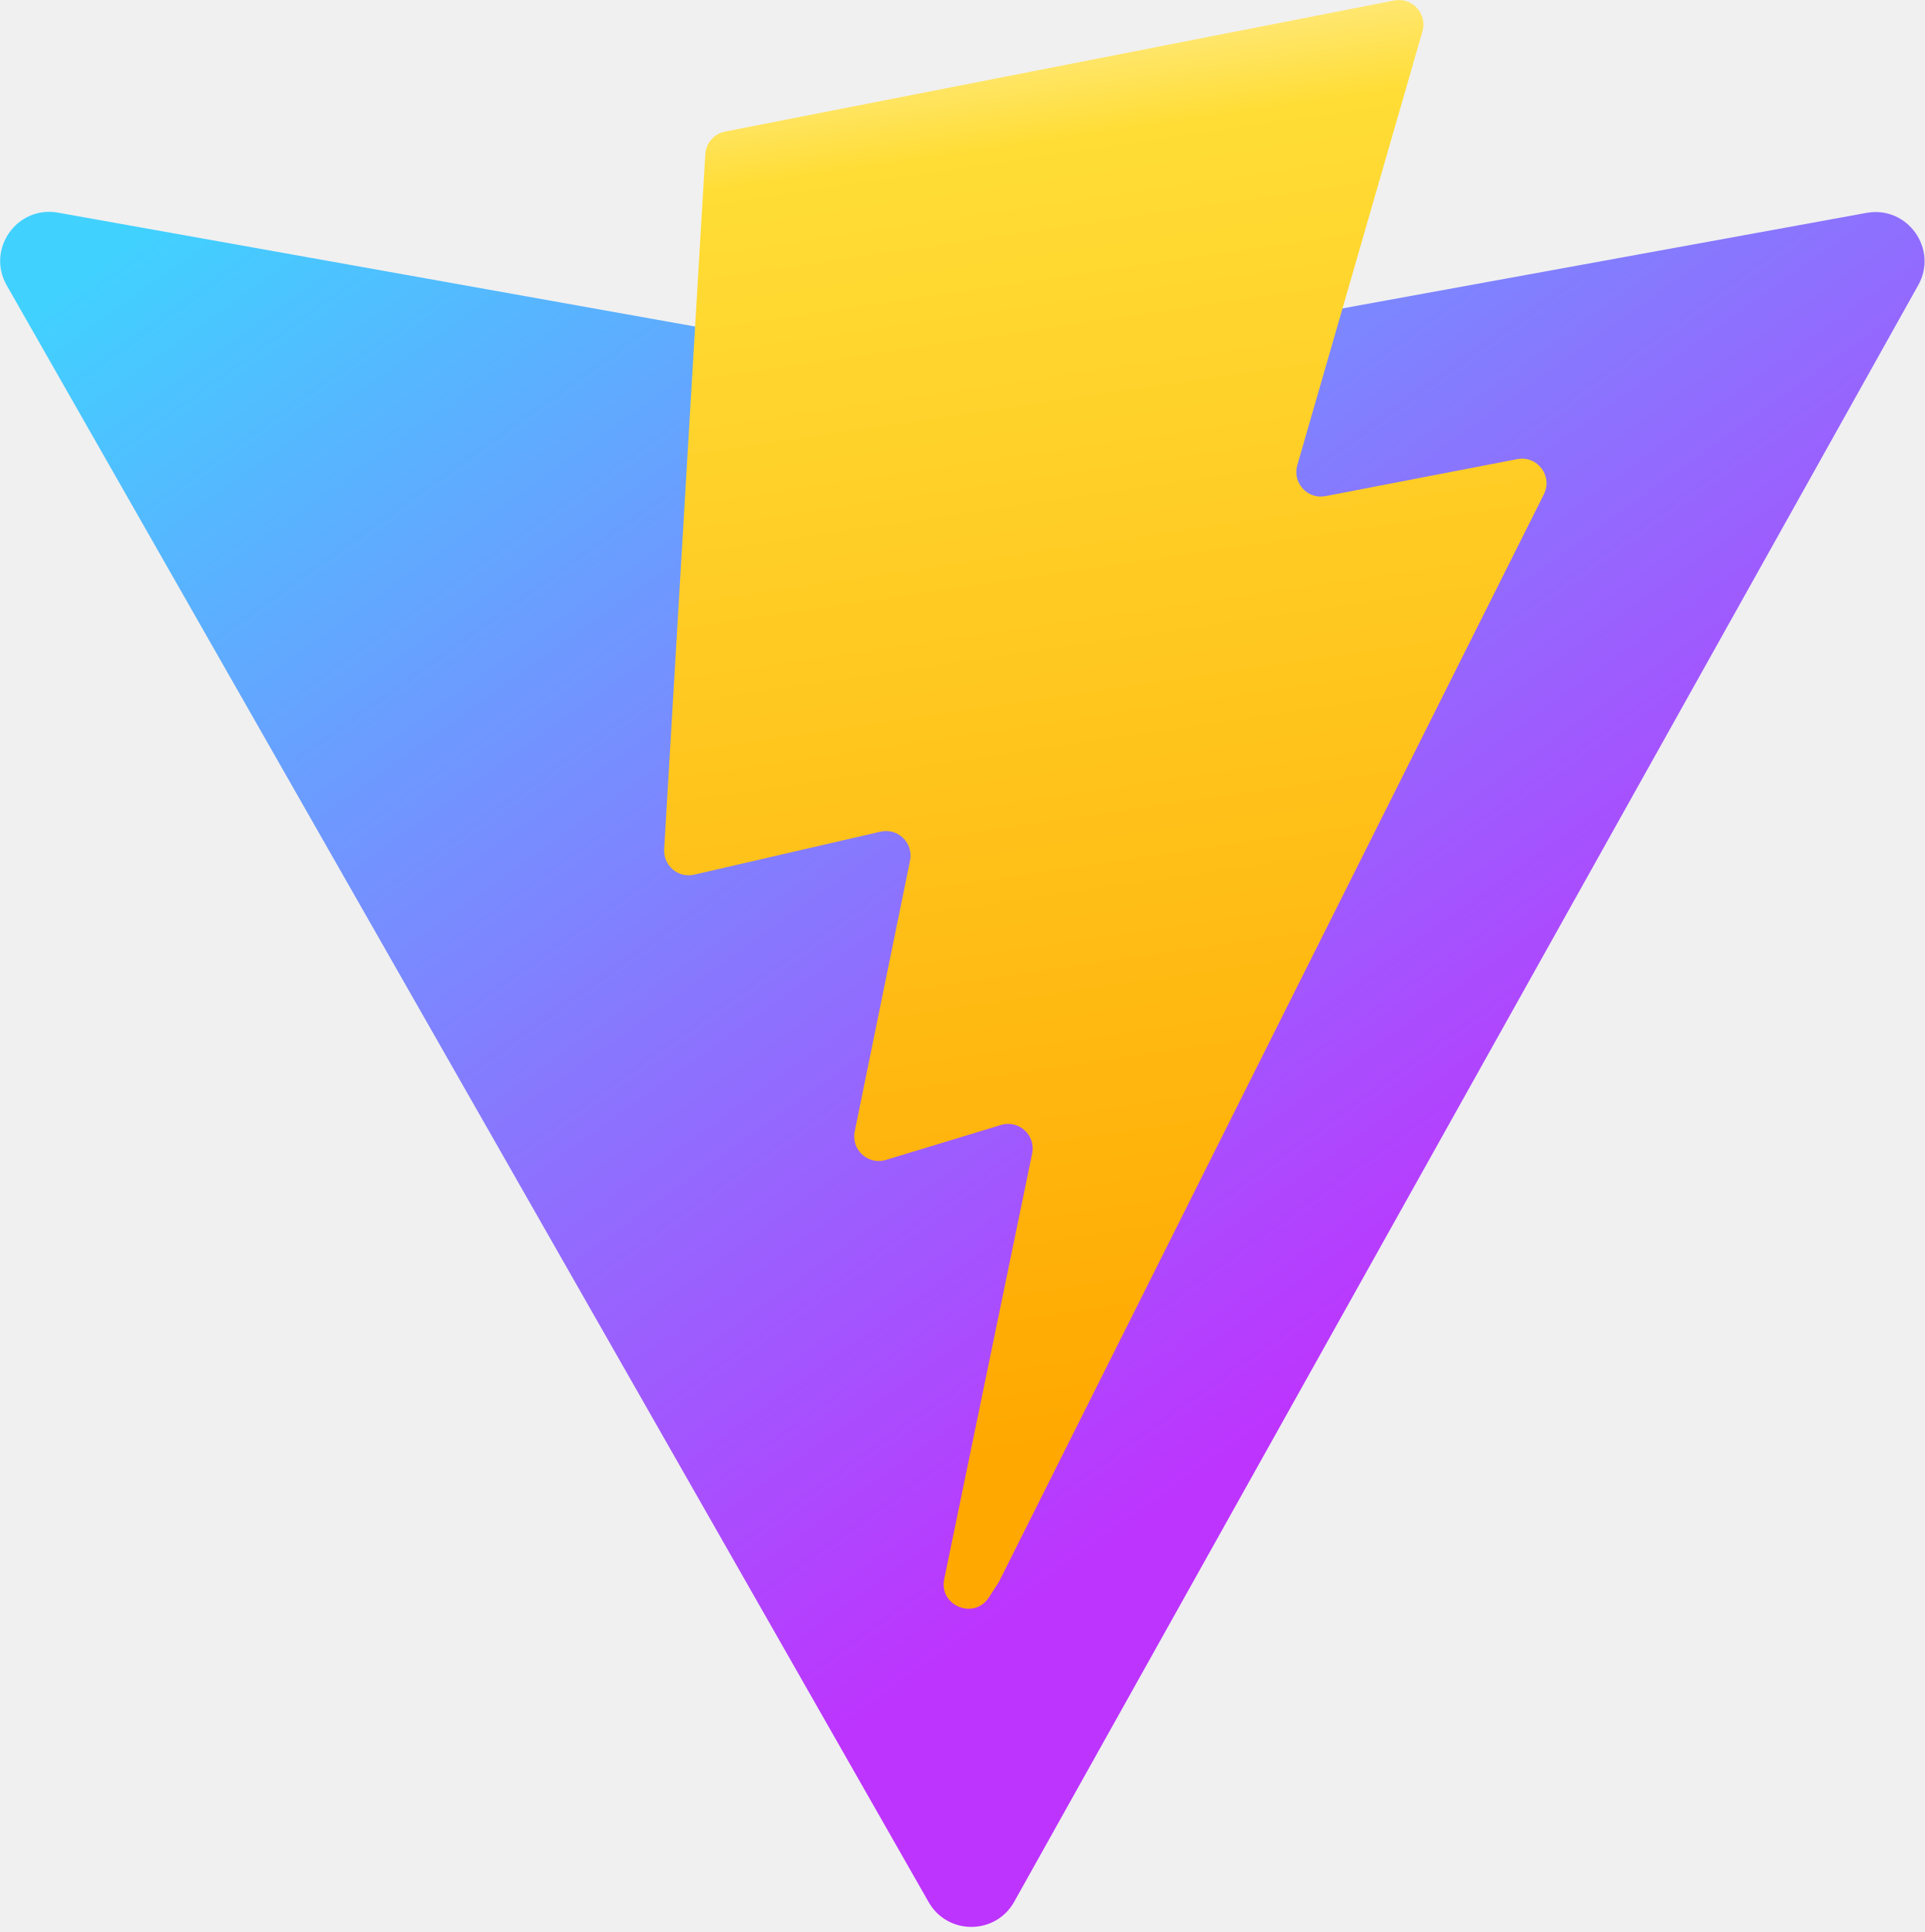
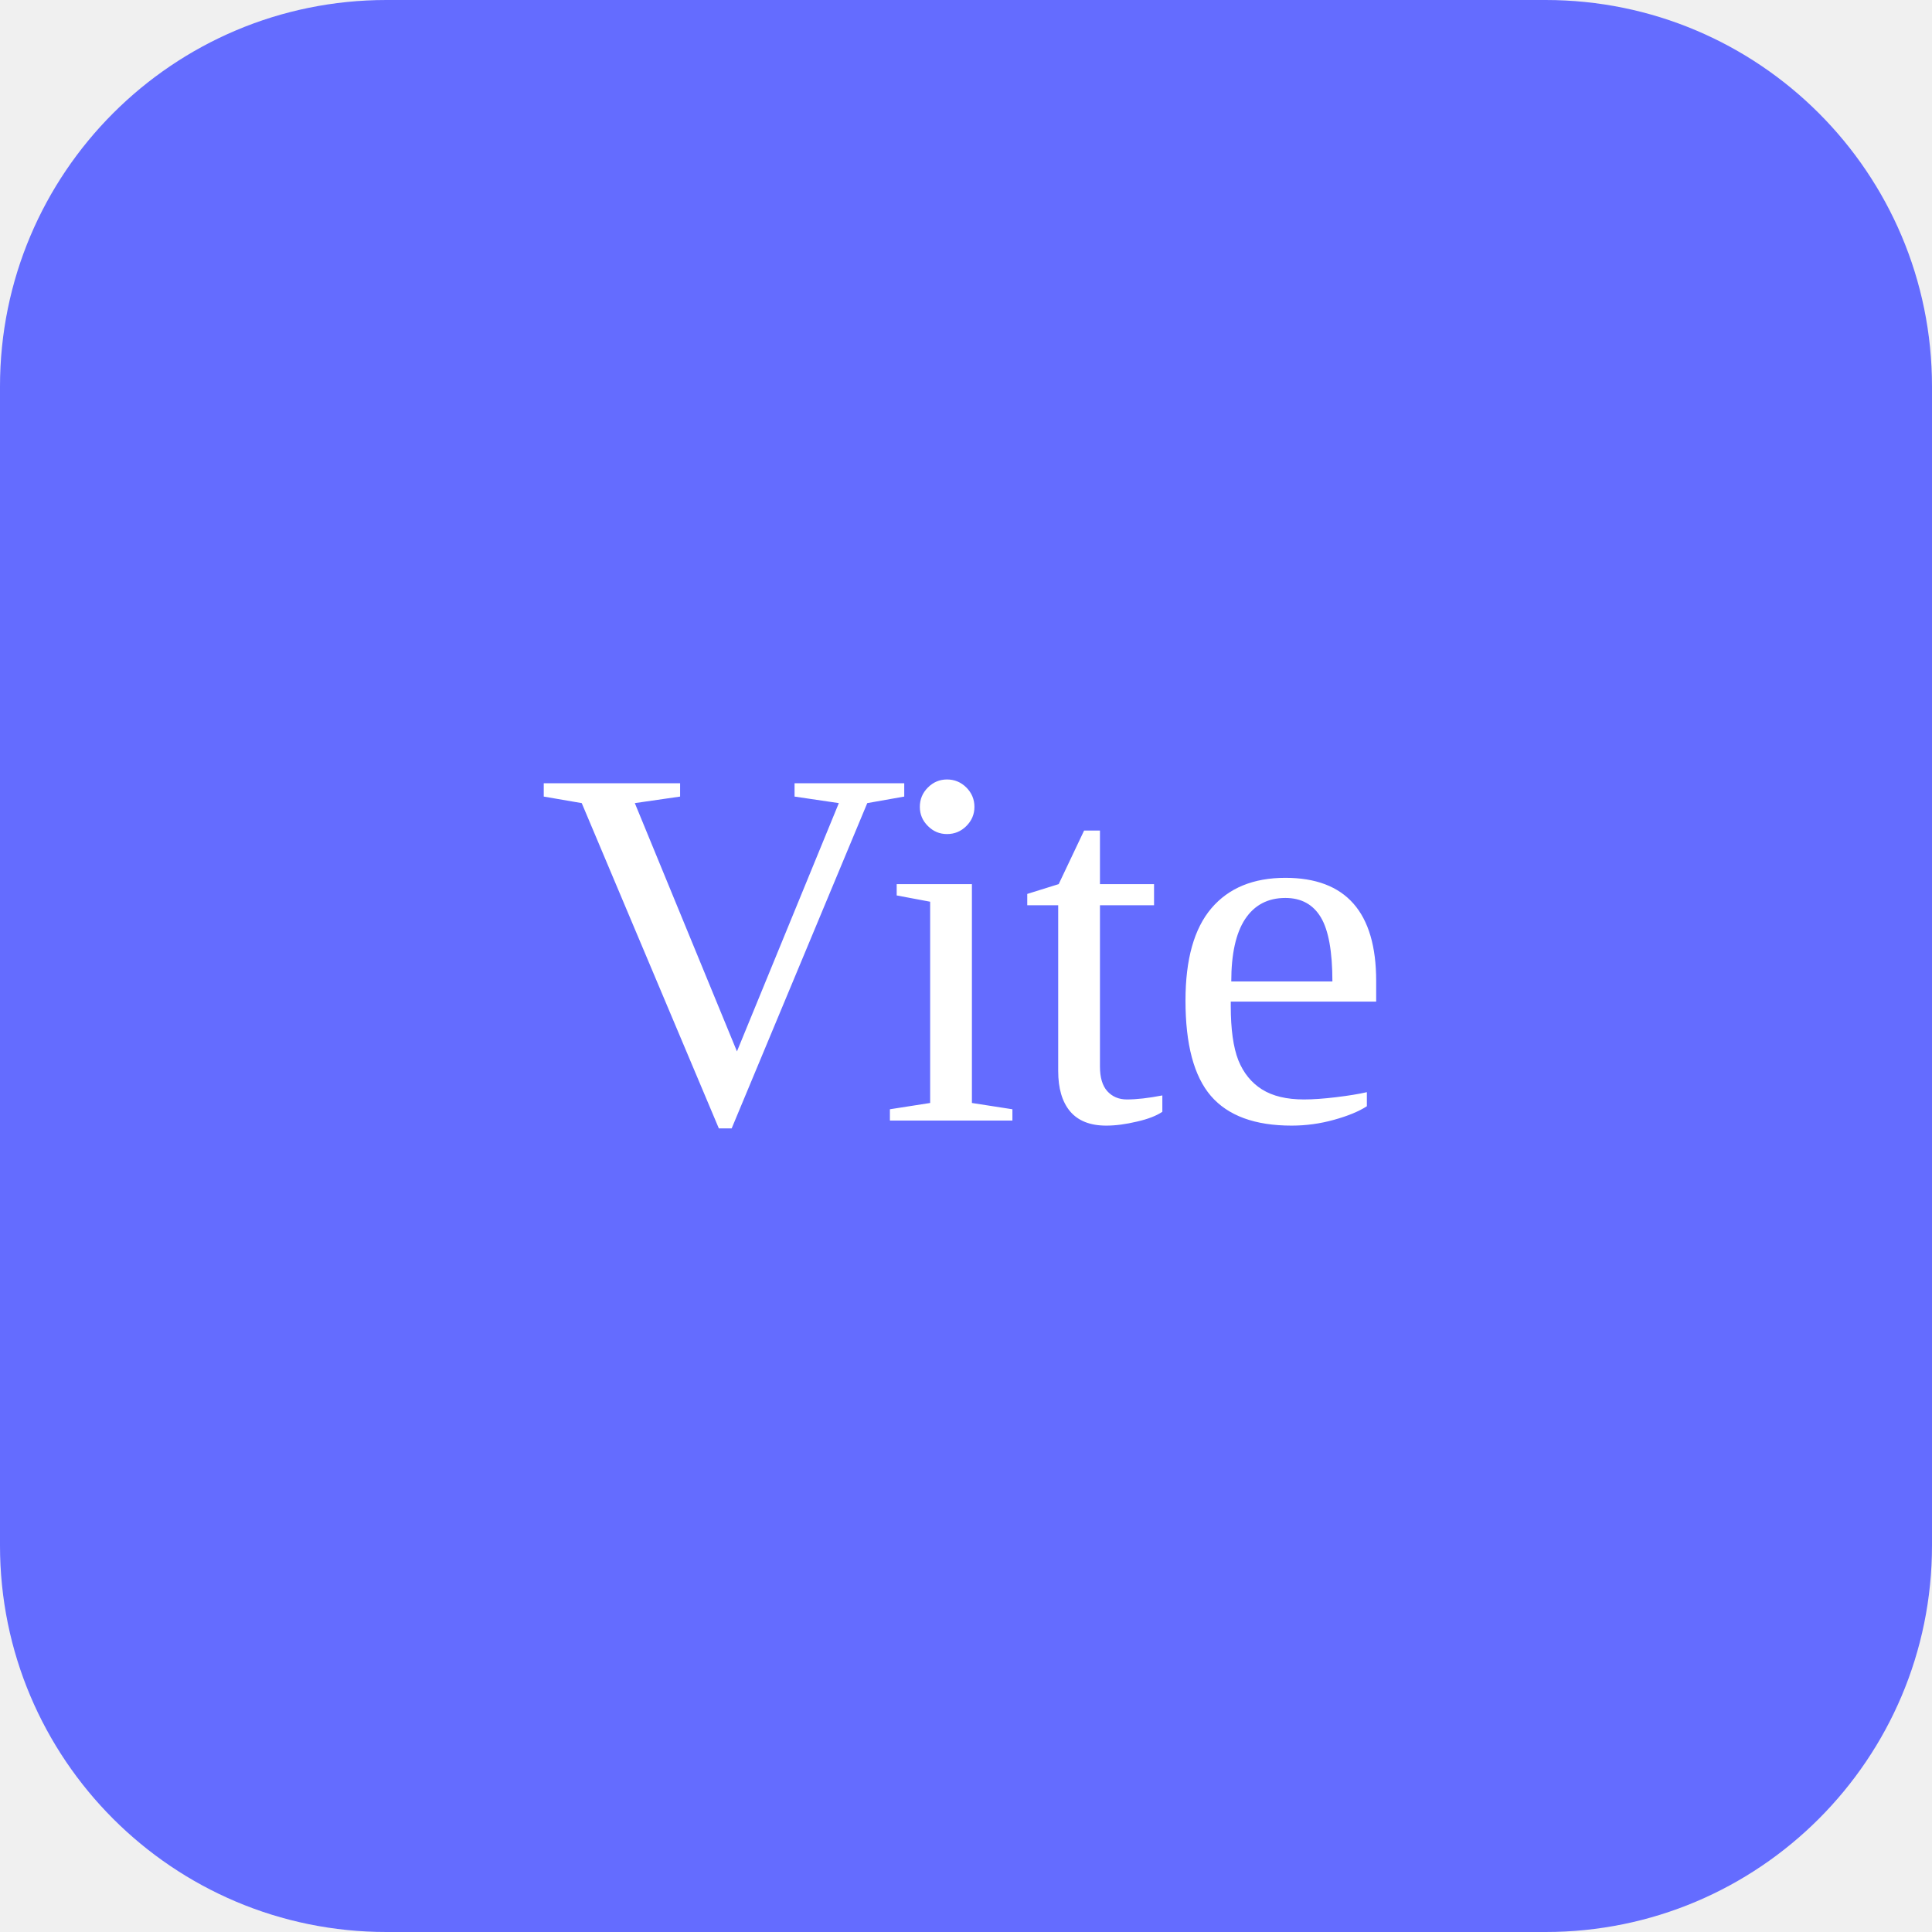
- <svg xmlns="http://www.w3.org/2000/svg" aria-hidden="true" role="img" class="iconify iconify--logos" width="31.88" height="32" preserveAspectRatio="xMidYMid meet" viewBox="0 0 256 257">
-   <defs>
-     <linearGradient id="IconifyId1813088fe1fbc01fb466" x1="-.828%" x2="57.636%" y1="7.652%" y2="78.411%">
-       <stop offset="0%" stop-color="#41D1FF" />
-       <stop offset="100%" stop-color="#BD34FE" />
-     </linearGradient>
-     <linearGradient id="IconifyId1813088fe1fbc01fb467" x1="43.376%" x2="50.316%" y1="2.242%" y2="89.03%">
-       <stop offset="0%" stop-color="#FFEA83" />
-       <stop offset="8.333%" stop-color="#FFDD35" />
-       <stop offset="100%" stop-color="#FFA800" />
-     </linearGradient>
-   </defs>
-   <path fill="url(#IconifyId1813088fe1fbc01fb466)" d="M255.153 37.938L134.897 252.976c-2.483 4.44-8.862 4.466-11.382.048L.875 37.958c-2.746-4.814 1.371-10.646 6.827-9.67l120.385 21.517a6.537 6.537 0 0 0 2.322-.004l117.867-21.483c5.438-.991 9.574 4.796 6.877 9.62Z" />
-   <path fill="url(#IconifyId1813088fe1fbc01fb467)" d="M185.432.063L96.44 17.501a3.268 3.268 0 0 0-2.634 3.014l-5.474 92.456a3.268 3.268 0 0 0 3.997 3.378l24.777-5.718c2.318-.535 4.413 1.507 3.936 3.838l-7.361 36.047c-.495 2.426 1.782 4.5 4.151 3.78l15.304-4.649c2.372-.72 4.652 1.36 4.15 3.788l-11.698 56.621c-.732 3.542 3.979 5.473 5.943 2.437l1.313-2.028l72.516-144.72c1.215-2.423-.88-5.186-3.54-4.672l-25.505 4.922c-2.396.462-4.435-1.77-3.759-4.114l16.646-57.705c.677-2.35-1.37-4.583-3.769-4.113Z" />
+ <svg xmlns="http://www.w3.org/2000/svg" width="120" height="120" viewBox="0 0 120 120" fill="none">
+   <rect width="120" height="120" rx="24" fill="#646CFF" />
+   <text x="50%" y="50%" text-anchor="middle" fill="#fff" font-size="32" dy=".3em">Vite</text>
</svg>
